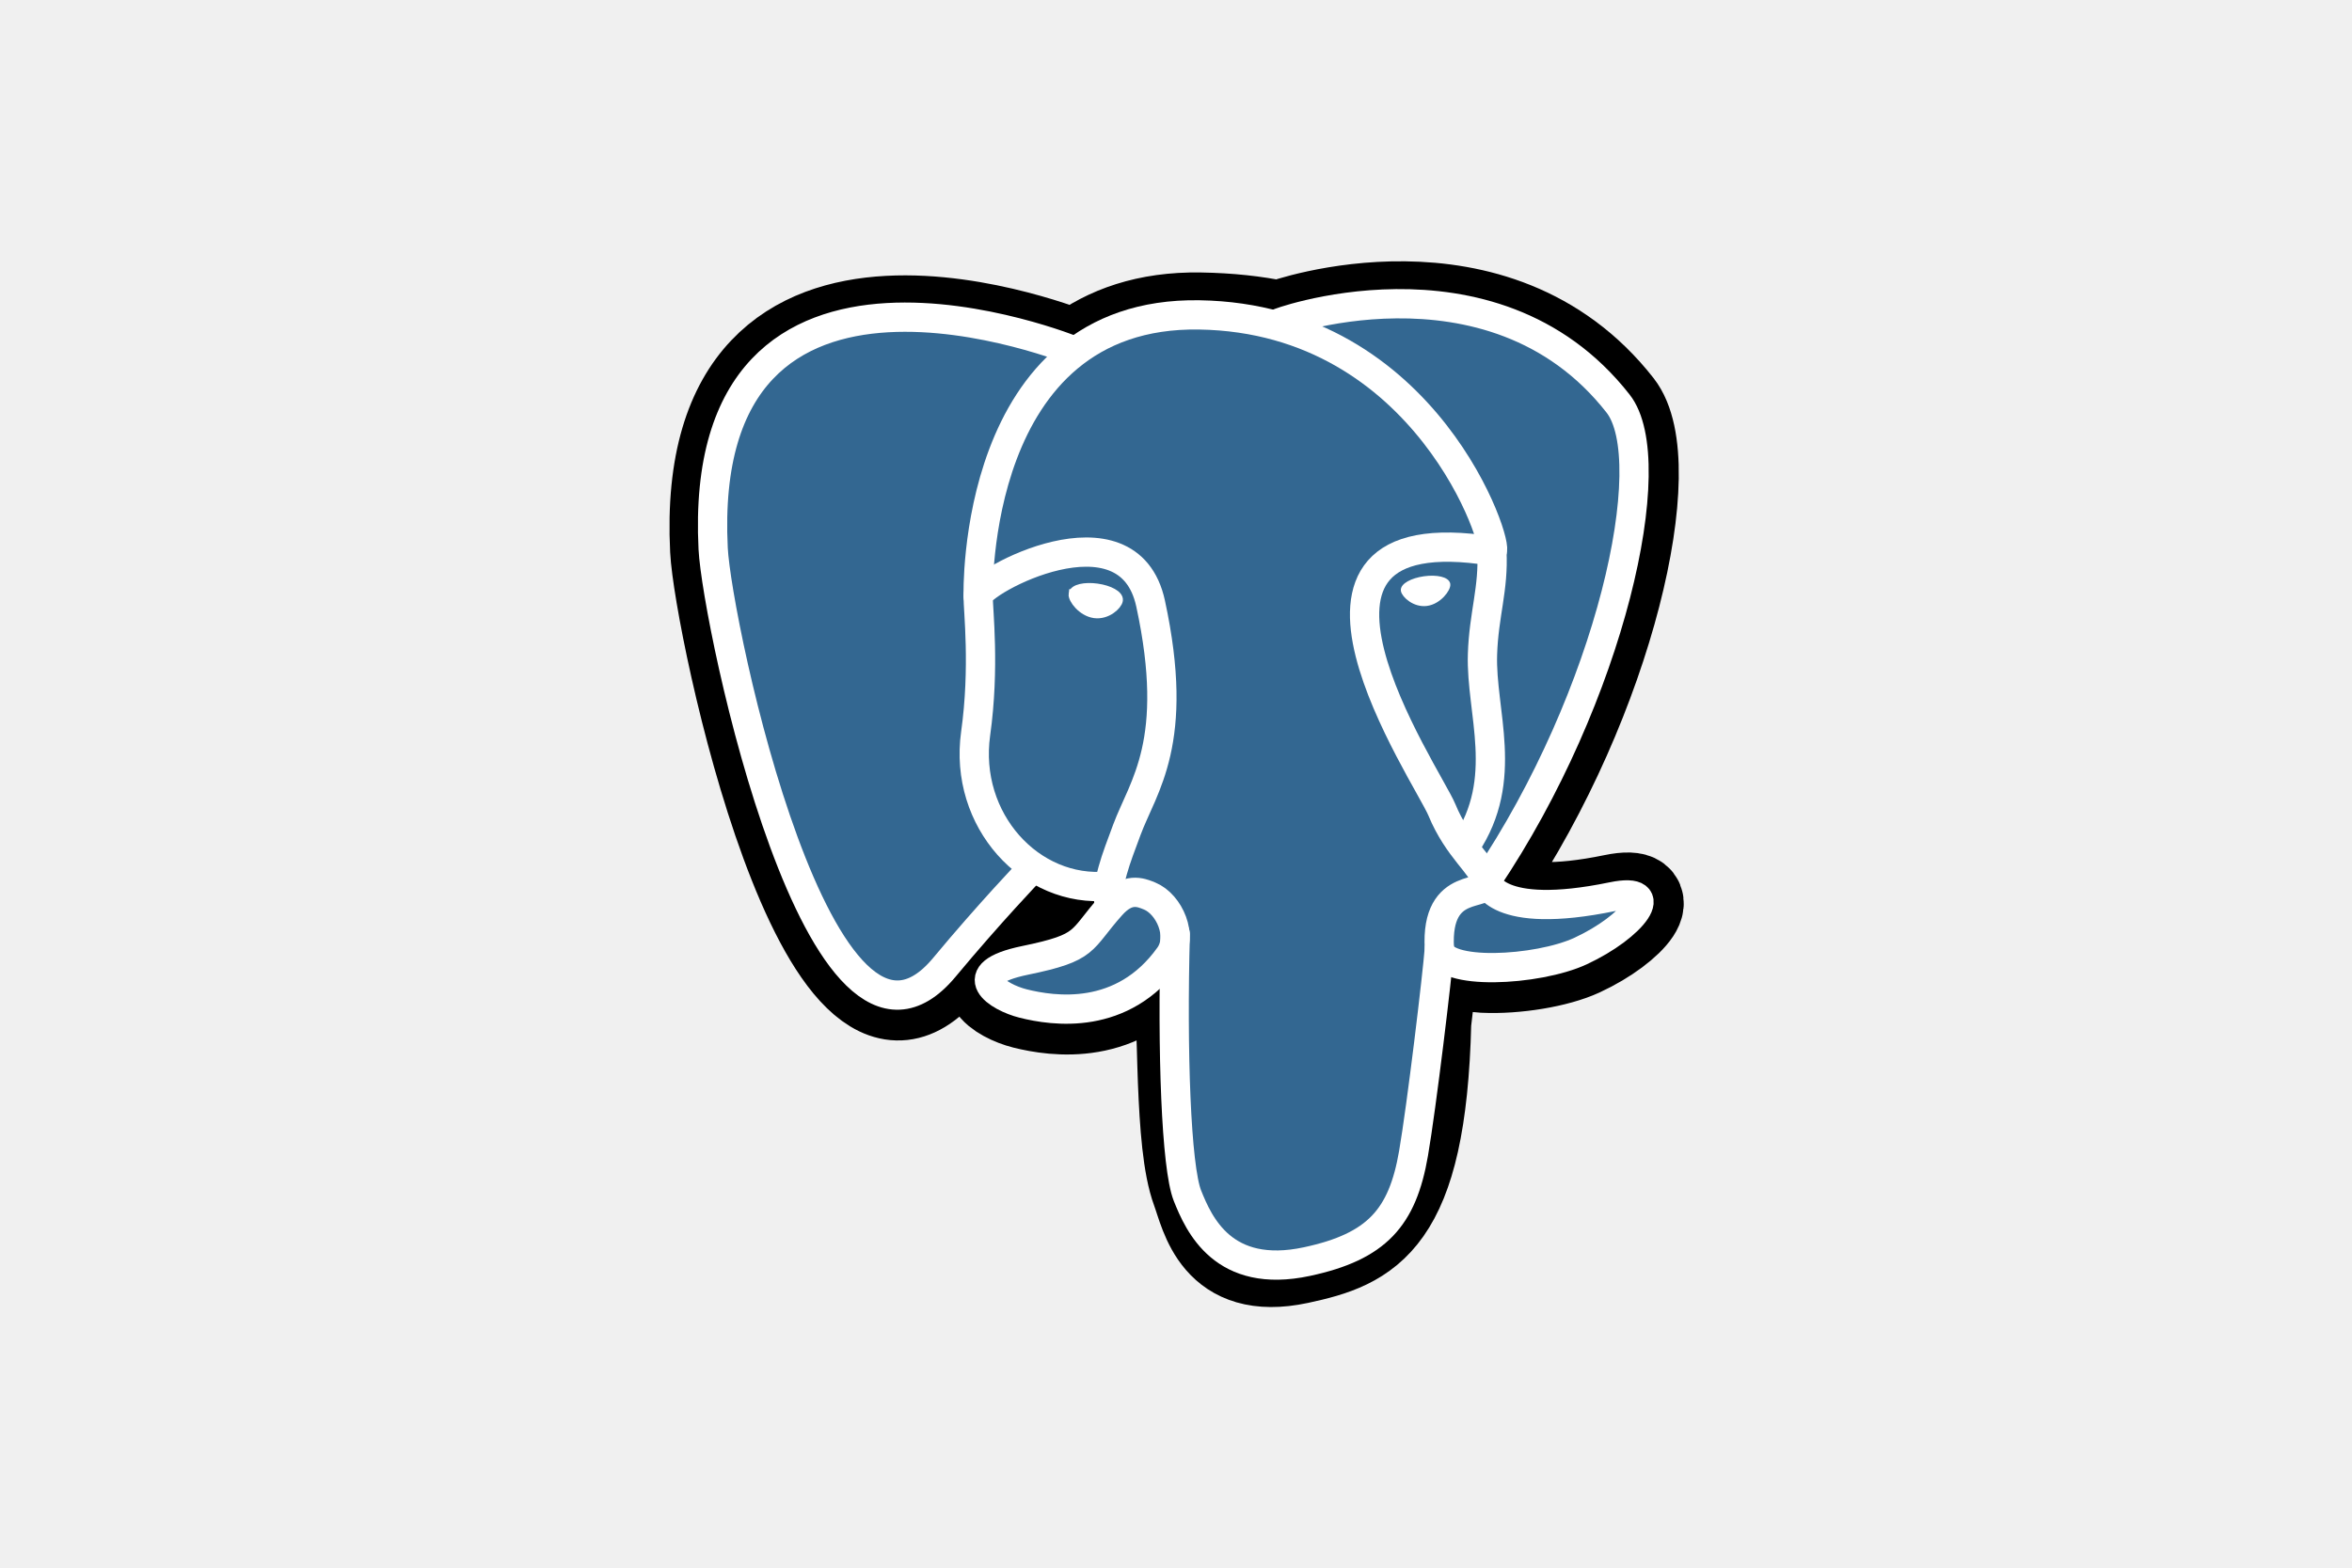
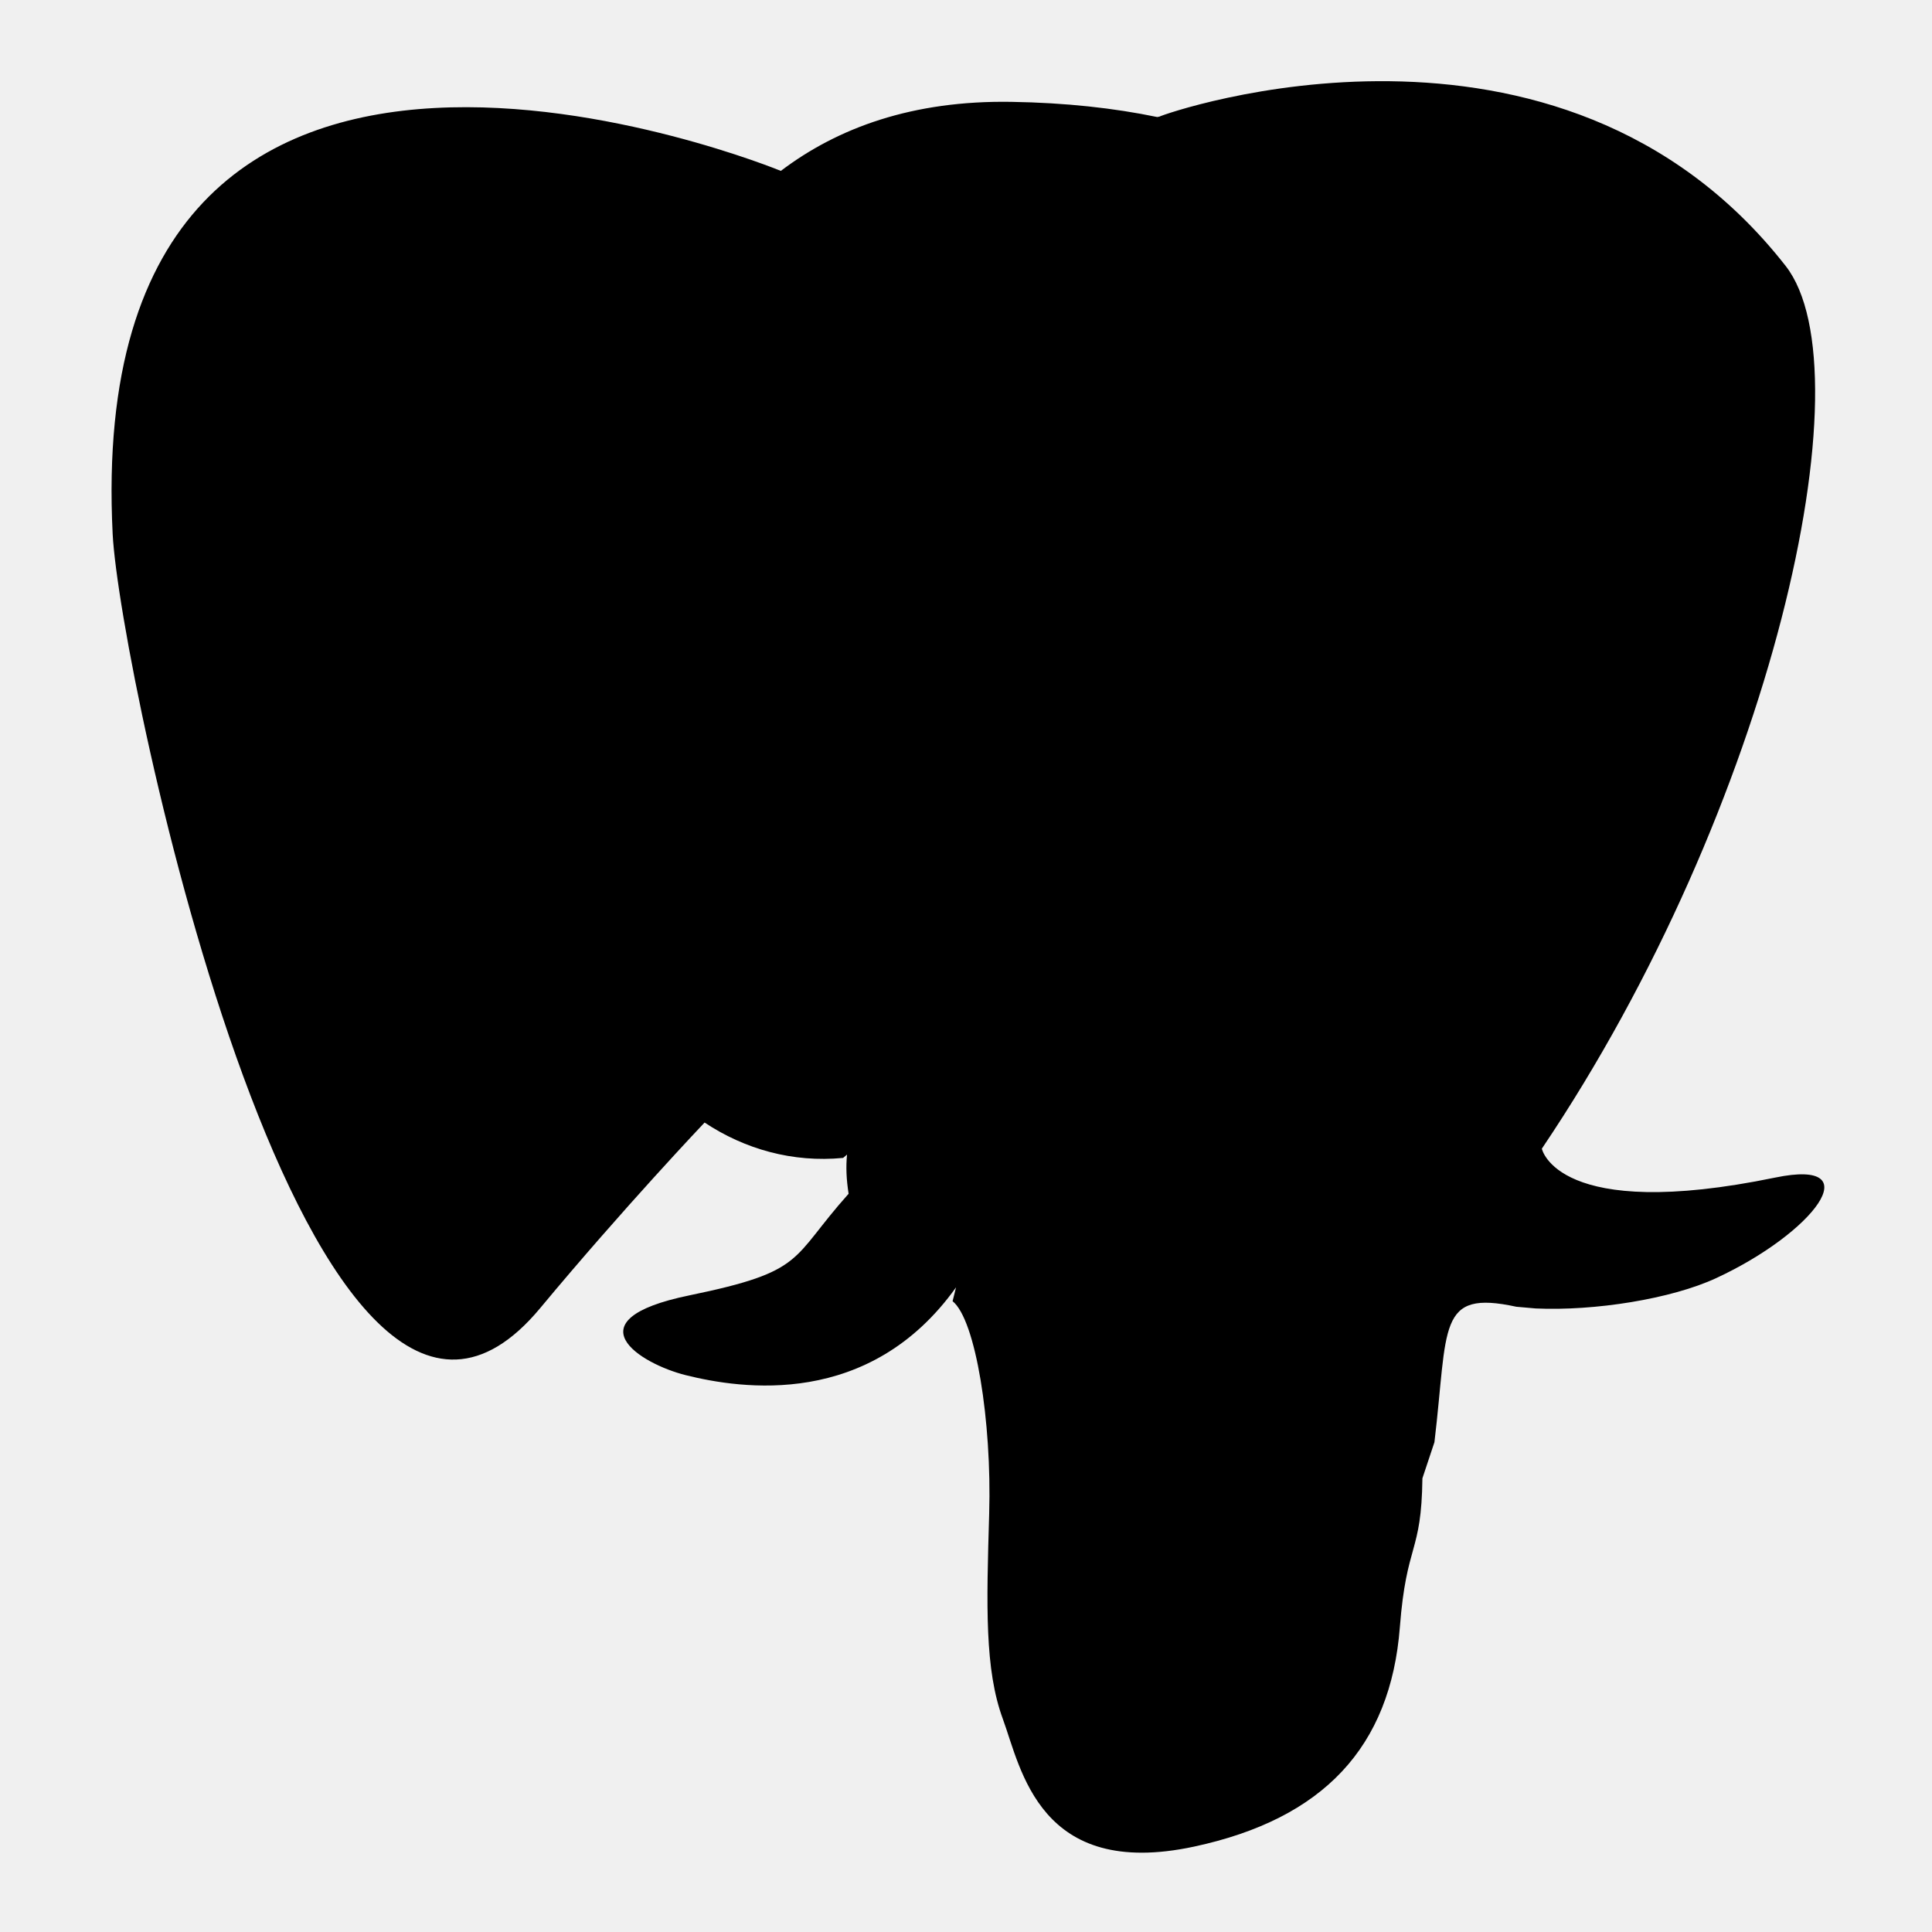
- <svg xmlns="http://www.w3.org/2000/svg" height="800" width="1200" viewBox="-64.853 -111.279 562.062 667.674">
-   <g fill="none" stroke="#fff" stroke-width="12.465" stroke-linecap="round" stroke-linejoin="round">
-     <path d="M323.205 324.227c2.833-23.6 1.984-27.062 19.563-23.239l4.463.392c13.517.615 31.199-2.174 41.587-7 22.362-10.376 35.622-27.7 13.572-23.148-50.297 10.376-53.755-6.655-53.755-6.655 53.111-78.803 75.313-178.836 56.149-203.322C352.514-5.534 262.036 26.05 260.522 26.87l-.482.09c-9.938-2.063-21.06-3.295-33.554-3.497-22.761-.374-40.032 5.967-53.133 15.904 0 0-161.408-66.498-153.899 83.628 1.597 31.936 45.777 241.655 98.47 178.31 19.259-23.163 37.871-42.748 37.871-42.748 9.242 6.14 20.307 9.272 31.912 8.147l.897-.765c-.281 2.876-.157 5.69.359 9.02-13.572 15.166-9.584 17.83-36.723 23.415-27.457 5.66-11.326 15.734-.797 18.367 12.768 3.193 42.305 7.716 62.268-20.224l-.795 3.188c5.325 4.26 4.965 30.62 5.72 49.452.756 18.834 2.017 36.41 5.856 46.771 3.839 10.36 8.369 37.05 44.036 29.406 29.809-6.388 52.6-15.582 54.677-101.107" fill="#000" stroke="#000" stroke-width="37.395" stroke-linecap="butt" stroke-linejoin="miter" />
-     <path d="M402.395 271.23c-50.302 10.376-53.76-6.655-53.76-6.655 53.111-78.808 75.313-178.843 56.153-203.326-52.27-66.785-142.752-35.2-144.262-34.38l-.486.087c-9.938-2.063-21.06-3.292-33.56-3.496-22.761-.373-40.026 5.967-53.127 15.902 0 0-161.411-66.495-153.904 83.63 1.597 31.938 45.776 241.657 98.471 178.312 19.26-23.163 37.869-42.748 37.869-42.748 9.243 6.14 20.308 9.272 31.908 8.147l.901-.765c-.28 2.876-.152 5.69.361 9.02-13.575 15.166-9.586 17.83-36.723 23.415-27.459 5.66-11.328 15.734-.796 18.367 12.768 3.193 42.307 7.716 62.266-20.224l-.796 3.188c5.319 4.26 9.054 27.711 8.428 48.97-.626 21.258-1.044 35.853 3.147 47.253 4.191 11.4 8.368 37.05 44.042 29.406 29.809-6.388 45.256-22.942 47.405-50.555 1.525-19.63 4.976-16.729 5.194-34.28l2.768-8.309c3.192-26.61.507-35.196 18.872-31.203l4.463.392c13.517.615 31.208-2.174 41.591-7 22.358-10.376 35.618-27.7 13.573-23.148z" fill="#336791" stroke="none" />
-     <path d="M215.866 286.484c-1.385 49.516.348 99.377 5.193 111.495 4.848 12.118 15.223 35.688 50.9 28.045 29.806-6.39 40.651-18.756 45.357-46.05 3.466-20.083 10.148-75.855 11.005-87.282M173.104 38.256S11.583-27.76 19.092 122.366c1.597 31.937 45.779 241.663 98.473 178.315 19.256-23.166 36.671-41.335 36.671-41.335M260.349 26.207c-5.591 1.753 89.848-34.889 144.087 34.417 19.159 24.484-3.043 124.52-56.153 203.33" />
-     <path d="M348.282 263.953s3.461 17.036 53.764 6.653c22.04-4.552 8.776 12.774-13.577 23.155-18.345 8.514-59.474 10.696-60.146-1.069-1.729-30.355 21.647-21.133 19.96-28.739-1.525-6.85-11.979-13.573-18.894-30.338-6.037-14.633-82.796-126.849 21.287-110.183 3.813-.789-27.146-99.002-124.553-100.599-97.385-1.597-94.19 119.762-94.19 119.762" stroke-linejoin="bevel" />
-     <path d="M188.604 274.334c-13.577 15.166-9.584 17.83-36.723 23.417-27.459 5.66-11.326 15.733-.797 18.365 12.768 3.195 42.307 7.718 62.266-20.229 6.078-8.509-.036-22.086-8.385-25.547-4.034-1.67-9.428-3.765-16.361 3.994z" />
-     <path d="M187.715 274.07c-1.368-8.918 2.93-19.529 7.536-31.943 6.922-18.626 22.893-37.255 10.117-96.339-9.523-44.029-73.396-9.163-73.436-3.193-.039 5.968 2.889 30.26-1.067 58.548-5.162 36.913 23.488 68.132 56.479 64.938" />
-     <path d="M172.517 141.7c-.288 2.04 3.733 7.48 8.976 8.207 5.234.73 9.714-3.522 9.998-5.559.284-2.039-3.732-4.285-8.977-5.015-5.237-.73-9.719.333-9.996 2.367z" fill="#fff" stroke-width="4.155" stroke-linecap="butt" stroke-linejoin="miter" />
-     <path d="M331.941 137.543c.284 2.04-3.732 7.48-8.976 8.207-5.238.73-9.718-3.522-10.005-5.559-.277-2.039 3.74-4.285 8.979-5.015 5.239-.73 9.718.333 10.002 2.368z" fill="#fff" stroke-width="2.078" stroke-linecap="butt" stroke-linejoin="miter" />
-     <path d="M350.676 123.432c.863 15.994-3.445 26.888-3.988 43.914-.804 24.748 11.799 53.074-7.191 81.435" />
-   </g>
+ <svg xmlns="http://www.w3.org/2000/svg" width="24" height="24" viewBox="0 0 432 445" fill="none">
+   <path fill="#000" d="M402.395 271.23c-50.302 10.376-53.76-6.655-53.76-6.655 53.111-78.808 75.313-178.843 56.153-203.326-52.27-66.785-142.752-35.2-144.262-34.38l-.486.087c-9.938-2.063-21.06-3.292-33.56-3.496-22.761-.373-40.026 5.967-53.127 15.902 0 0-161.411-66.495-153.904 83.63 1.597 31.938 45.776 241.657 98.471 178.312 19.26-23.163 37.869-42.748 37.869-42.748 9.243 6.14 20.308 9.272 31.908 8.147l.901-.765c-.28 2.876-.152 5.69.361 9.02-13.575 15.166-9.586 17.83-36.723 23.415-27.459 5.66-11.328 15.734-.796 18.367 12.768 3.193 42.307 7.716 62.266-20.224l-.796 3.188c5.319 4.26 9.054 27.711 8.428 48.97-.626 21.258-1.044 35.853 3.147 47.253 4.191 11.4 8.368 37.05 44.042 29.406 29.809-6.388 45.256-22.942 47.405-50.555 1.525-19.63 4.976-16.729 5.194-34.28l2.768-8.309c3.192-26.61.507-35.196 18.872-31.203l4.463.392c13.517.615 31.208-2.174 41.591-7 22.358-10.376 35.618-27.7 13.573-23.148z" />
</svg>
